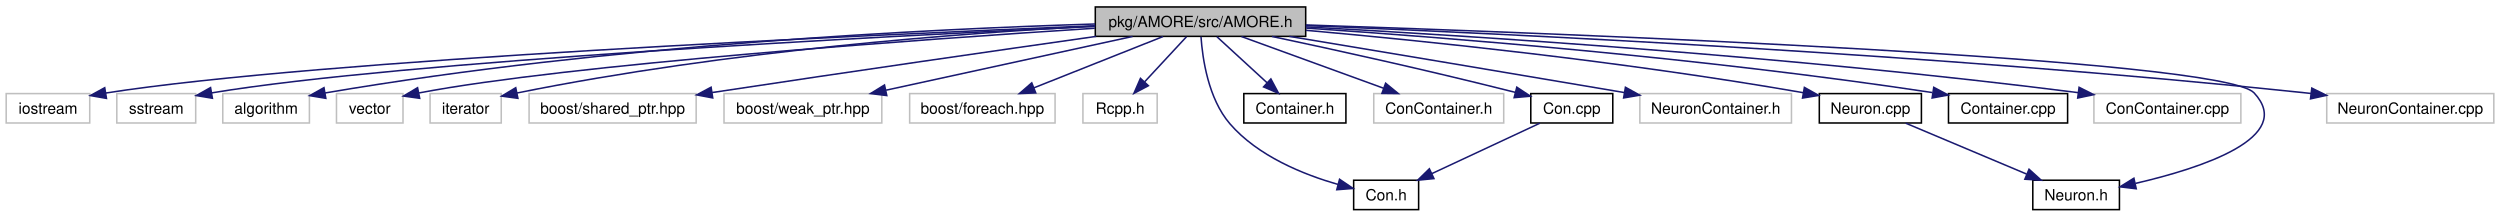
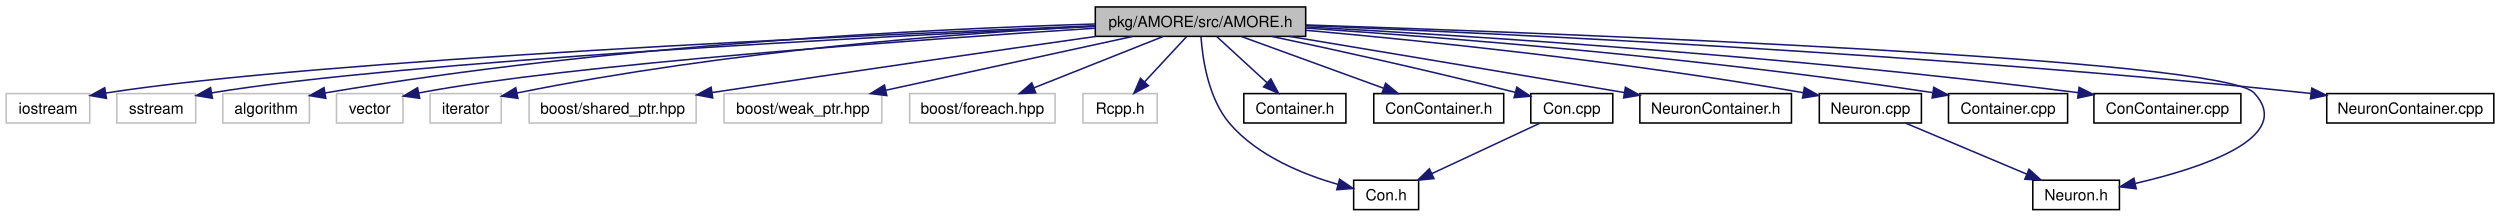
<svg xmlns="http://www.w3.org/2000/svg" xmlns:xlink="http://www.w3.org/1999/xlink" width="1616pt" height="140pt" viewBox="0.00 0.00 1616.00 140.00">
  <g id="graph1" class="graph" transform="scale(1 1) rotate(0) translate(4 136)">
    <polygon fill="white" stroke="white" points="-4,5 -4,-136 1613,-136 1613,5 -4,5" />
    <g id="node1" class="node">
      <polygon fill="#bfbfbf" stroke="black" points="704,-112.5 704,-131.5 840,-131.5 840,-112.5 704,-112.5" />
      <text text-anchor="middle" x="772" y="-118.5" font-family="Helvetica,sans-Serif" font-size="10.00">pkg/AMORE/src/AMORE.h</text>
    </g>
    <g id="node3" class="node">
      <polygon fill="white" stroke="#bfbfbf" points="0,-56.5 0,-75.5 54,-75.5 54,-56.5 0,-56.5" />
      <text text-anchor="middle" x="27" y="-62.5" font-family="Helvetica,sans-Serif" font-size="10.00">iostream</text>
    </g>
    <g id="edge2" class="edge">
      <path fill="none" stroke="midnightblue" d="M703.955,-119.376C554.954,-113.347 202.75,-97.474 64.367,-75.867" />
      <polygon fill="midnightblue" stroke="midnightblue" points="64.82,-72.395 54.386,-74.234 63.689,-79.303 64.82,-72.395" />
    </g>
    <g id="node5" class="node">
      <polygon fill="white" stroke="#bfbfbf" points="71.5,-56.5 71.5,-75.5 122.5,-75.5 122.5,-56.5 71.5,-56.5" />
      <text text-anchor="middle" x="97" y="-62.5" font-family="Helvetica,sans-Serif" font-size="10.00">sstream</text>
    </g>
    <g id="edge4" class="edge">
      <path fill="none" stroke="midnightblue" d="M703.865,-118.962C565.944,-112.517 256.928,-96.507 132.868,-75.967" />
      <polygon fill="midnightblue" stroke="midnightblue" points="133.303,-72.491 122.851,-74.225 132.103,-79.387 133.303,-72.491" />
    </g>
    <g id="node7" class="node">
      <polygon fill="white" stroke="#bfbfbf" points="140,-56.5 140,-75.5 196,-75.5 196,-56.5 140,-56.5" />
      <text text-anchor="middle" x="168" y="-62.5" font-family="Helvetica,sans-Serif" font-size="10.00">algorithm</text>
    </g>
    <g id="edge6" class="edge">
      <path fill="none" stroke="midnightblue" d="M703.852,-120.491C598.746,-117.279 390.77,-107.412 206.055,-75.894" />
      <polygon fill="midnightblue" stroke="midnightblue" points="206.613,-72.439 196.162,-74.182 205.419,-79.336 206.613,-72.439" />
    </g>
    <g id="node9" class="node">
      <polygon fill="white" stroke="#bfbfbf" points="213.5,-56.5 213.5,-75.5 256.5,-75.5 256.5,-56.5 213.5,-56.5" />
      <text text-anchor="middle" x="235" y="-62.5" font-family="Helvetica,sans-Serif" font-size="10.00">vector</text>
    </g>
    <g id="edge8" class="edge">
      <path fill="none" stroke="midnightblue" d="M703.733,-117.77C589.555,-110.379 363.586,-94.32 266.843,-75.932" />
      <polygon fill="midnightblue" stroke="midnightblue" points="267.288,-72.452 256.794,-73.913 265.909,-79.315 267.288,-72.452" />
    </g>
    <g id="node11" class="node">
      <polygon fill="white" stroke="#bfbfbf" points="274,-56.5 274,-75.5 320,-75.5 320,-56.5 274,-56.5" />
      <text text-anchor="middle" x="297" y="-62.5" font-family="Helvetica,sans-Serif" font-size="10.00">iterator</text>
    </g>
    <g id="edge10" class="edge">
      <path fill="none" stroke="midnightblue" d="M703.811,-119.141C618.318,-114.619 467.304,-103.528 330.129,-75.883" />
      <polygon fill="midnightblue" stroke="midnightblue" points="330.777,-72.443 320.278,-73.864 329.371,-79.3 330.777,-72.443" />
    </g>
    <g id="node13" class="node">
      <polygon fill="white" stroke="#bfbfbf" points="338,-56.5 338,-75.5 446,-75.5 446,-56.5 338,-56.5" />
      <text text-anchor="middle" x="392" y="-62.5" font-family="Helvetica,sans-Serif" font-size="10.00">boost/shared_ptr.hpp</text>
    </g>
    <g id="edge12" class="edge">
      <path fill="none" stroke="midnightblue" d="M704.557,-112.479C642.613,-103.673 547.984,-90.069 456.298,-76.183" />
      <polygon fill="midnightblue" stroke="midnightblue" points="456.701,-72.704 446.289,-74.664 455.651,-79.625 456.701,-72.704" />
    </g>
    <g id="node15" class="node">
      <polygon fill="white" stroke="#bfbfbf" points="464,-56.5 464,-75.5 566,-75.5 566,-56.5 464,-56.5" />
      <text text-anchor="middle" x="515" y="-62.5" font-family="Helvetica,sans-Serif" font-size="10.00">boost/weak_ptr.hpp</text>
    </g>
    <g id="edge14" class="edge">
      <path fill="none" stroke="midnightblue" d="M728.112,-112.437C684.036,-102.833 616.052,-88.019 568.764,-77.715" />
      <polygon fill="midnightblue" stroke="midnightblue" points="569.223,-74.233 558.707,-75.524 567.732,-81.073 569.223,-74.233" />
    </g>
    <g id="node17" class="node">
      <polygon fill="white" stroke="#bfbfbf" points="584,-56.5 584,-75.5 678,-75.5 678,-56.5 584,-56.5" />
      <text text-anchor="middle" x="631" y="-62.5" font-family="Helvetica,sans-Serif" font-size="10.00">boost/foreach.hpp</text>
    </g>
    <g id="edge16" class="edge">
      <path fill="none" stroke="midnightblue" d="M747.761,-112.373C724.721,-103.223 689.879,-89.384 664.25,-79.206" />
      <polygon fill="midnightblue" stroke="midnightblue" points="665.508,-75.939 654.922,-75.501 662.924,-82.445 665.508,-75.939" />
    </g>
    <g id="node19" class="node">
      <polygon fill="white" stroke="#bfbfbf" points="696,-56.5 696,-75.5 744,-75.5 744,-56.5 696,-56.5" />
      <text text-anchor="middle" x="720" y="-62.5" font-family="Helvetica,sans-Serif" font-size="10.00">Rcpp.h</text>
    </g>
    <g id="edge18" class="edge">
      <path fill="none" stroke="midnightblue" d="M762.942,-112.246C755.486,-104.216 744.737,-92.639 735.858,-83.078" />
      <polygon fill="midnightblue" stroke="midnightblue" points="738.323,-80.589 728.954,-75.643 733.194,-85.352 738.323,-80.589" />
    </g>
    <g id="node21" class="node">
      <a xlink:href="_con_8h.html" target="_top" xlink:title="Con.h">
        <polygon fill="white" stroke="black" points="871,-0.5 871,-19.5 913,-19.5 913,-0.5 871,-0.5" />
        <text text-anchor="middle" x="892" y="-6.5" font-family="Helvetica,sans-Serif" font-size="10.00">Con.h</text>
      </a>
    </g>
    <g id="edge20" class="edge">
      <path fill="none" stroke="midnightblue" d="M772.322,-112.3C773.282,-98.278 776.98,-72.25 791,-56 809.01,-35.126 838.44,-23.216 860.897,-16.77" />
      <polygon fill="midnightblue" stroke="midnightblue" points="861.891,-20.128 870.659,-14.18 860.096,-13.362 861.891,-20.128" />
    </g>
    <g id="node23" class="node">
      <a xlink:href="_container_8h.html" target="_top" xlink:title="Container.h">
        <polygon fill="white" stroke="black" points="800,-56.5 800,-75.5 866,-75.5 866,-56.5 800,-56.5" />
        <text text-anchor="middle" x="833" y="-62.5" font-family="Helvetica,sans-Serif" font-size="10.00">Container.h</text>
      </a>
    </g>
    <g id="edge22" class="edge">
      <path fill="none" stroke="midnightblue" d="M782.625,-112.246C791.547,-104.055 804.488,-92.175 815.019,-82.507" />
      <polygon fill="midnightblue" stroke="midnightblue" points="817.497,-84.984 822.496,-75.643 812.763,-79.827 817.497,-84.984" />
    </g>
    <g id="node25" class="node">
-       <polygon fill="white" stroke="#bfbfbf" points="884,-56.5 884,-75.5 968,-75.5 968,-56.5 884,-56.5" />
-       <text text-anchor="middle" x="926" y="-62.5" font-family="Helvetica,sans-Serif" font-size="10.00">ConContainer.h</text>
+       <a xlink:href="_con_container_8h.html" target="_top" xlink:title="ConContainer.h">
+         <polygon fill="white" stroke="black" points="884,-56.5 884,-75.5 968,-75.5 968,-56.5 884,-56.5" />
+         <text text-anchor="middle" x="926" y="-62.5" font-family="Helvetica,sans-Serif" font-size="10.00">ConContainer.h</text>
+       </a>
    </g>
    <g id="edge24" class="edge">
      <path fill="none" stroke="midnightblue" d="M798.474,-112.373C823.86,-103.142 862.364,-89.14 890.422,-78.938" />
      <polygon fill="midnightblue" stroke="midnightblue" points="891.67,-82.208 899.872,-75.501 889.278,-75.629 891.67,-82.208" />
    </g>
    <g id="node27" class="node">
      <a xlink:href="_neuron_8h.html" target="_top" xlink:title="Neuron.h">
        <polygon fill="white" stroke="black" points="1310,-0.5 1310,-19.5 1366,-19.5 1366,-0.5 1310,-0.5" />
        <text text-anchor="middle" x="1338" y="-6.5" font-family="Helvetica,sans-Serif" font-size="10.00">Neuron.h</text>
      </a>
    </g>
    <g id="edge26" class="edge">
      <path fill="none" stroke="midnightblue" d="M840.153,-119.882C1008.56,-114.316 1432.28,-98.17 1453,-76 1479.92,-47.198 1419.35,-27.393 1376.3,-17.439" />
      <polygon fill="midnightblue" stroke="midnightblue" points="1376.86,-13.978 1366.34,-15.235 1375.35,-20.812 1376.86,-13.978" />
    </g>
    <g id="node29" class="node">
-       <polygon fill="white" stroke="#bfbfbf" points="1056,-56.5 1056,-75.5 1154,-75.5 1154,-56.5 1056,-56.5" />
-       <text text-anchor="middle" x="1105" y="-62.5" font-family="Helvetica,sans-Serif" font-size="10.00">NeuronContainer.h</text>
+       <a xlink:href="_neuron_container_8h.html" target="_top" xlink:title="NeuronContainer.h">
+         <polygon fill="white" stroke="black" points="1056,-56.5 1056,-75.5 1154,-75.5 1154,-56.5 1056,-56.5" />
+         <text text-anchor="middle" x="1105" y="-62.5" font-family="Helvetica,sans-Serif" font-size="10.00">NeuronContainer.h</text>
+       </a>
    </g>
    <g id="edge28" class="edge">
      <path fill="none" stroke="midnightblue" d="M829.425,-112.48C882.894,-103.597 965.105,-89.888 1046.09,-76.149" />
      <polygon fill="midnightblue" stroke="midnightblue" points="1046.68,-79.598 1055.96,-74.474 1045.51,-72.697 1046.68,-79.598" />
    </g>
    <g id="node31" class="node">
      <a xlink:href="_con_8cpp.html" target="_top" xlink:title="Con.cpp">
        <polygon fill="white" stroke="black" points="985.5,-56.5 985.5,-75.5 1038.5,-75.5 1038.5,-56.5 985.5,-56.5" />
        <text text-anchor="middle" x="1012" y="-62.5" font-family="Helvetica,sans-Serif" font-size="10.00">Con.cpp</text>
      </a>
    </g>
    <g id="edge30" class="edge">
      <path fill="none" stroke="midnightblue" d="M818.182,-112.431C857.652,-104.075 916.17,-91.266 975.395,-76.319" />
      <polygon fill="midnightblue" stroke="midnightblue" points="976.461,-79.659 985.29,-73.803 974.736,-72.875 976.461,-79.659" />
    </g>
    <g id="node34" class="node">
      <a xlink:href="_container_8cpp.html" target="_top" xlink:title="Container.cpp">
        <polygon fill="white" stroke="black" points="1255.5,-56.5 1255.5,-75.5 1332.5,-75.5 1332.5,-56.5 1255.5,-56.5" />
        <text text-anchor="middle" x="1294" y="-62.5" font-family="Helvetica,sans-Serif" font-size="10.00">Container.cpp</text>
      </a>
    </g>
    <g id="edge34" class="edge">
      <path fill="none" stroke="midnightblue" d="M840.343,-117.819C930.823,-111.741 1095.49,-98.803 1245.05,-76.165" />
      <polygon fill="midnightblue" stroke="midnightblue" points="1245.98,-79.563 1255.34,-74.589 1244.92,-72.644 1245.98,-79.563" />
    </g>
    <g id="node36" class="node">
-       <polygon fill="white" stroke="#bfbfbf" points="1349.5,-56.5 1349.5,-75.5 1444.5,-75.5 1444.5,-56.5 1349.5,-56.5" />
-       <text text-anchor="middle" x="1397" y="-62.5" font-family="Helvetica,sans-Serif" font-size="10.00">ConContainer.cpp</text>
+       <a xlink:href="_con_container_8cpp.html" target="_top" xlink:title="ConContainer.cpp">
+         <polygon fill="white" stroke="black" points="1349.5,-56.5 1349.5,-75.5 1444.5,-75.5 1444.5,-56.5 1349.5,-56.5" />
+         <text text-anchor="middle" x="1397" y="-62.5" font-family="Helvetica,sans-Serif" font-size="10.00">ConContainer.cpp</text>
+       </a>
    </g>
    <g id="edge36" class="edge">
      <path fill="none" stroke="midnightblue" d="M840.101,-118.613C945.196,-112.919 1153.4,-99.78 1339.43,-76.104" />
      <polygon fill="midnightblue" stroke="midnightblue" points="1339.92,-79.57 1349.39,-74.823 1339.02,-72.627 1339.92,-79.57" />
    </g>
    <g id="node38" class="node">
      <a xlink:href="_neuron_8cpp.html" target="_top" xlink:title="Neuron.cpp">
        <polygon fill="white" stroke="black" points="1172,-56.5 1172,-75.5 1238,-75.5 1238,-56.5 1172,-56.5" />
        <text text-anchor="middle" x="1205" y="-62.5" font-family="Helvetica,sans-Serif" font-size="10.00">Neuron.cpp</text>
      </a>
    </g>
    <g id="edge38" class="edge">
      <path fill="none" stroke="midnightblue" d="M840.162,-116.41C916.32,-109.618 1043.42,-96.655 1161.65,-76.077" />
      <polygon fill="midnightblue" stroke="midnightblue" points="1162.36,-79.506 1171.6,-74.323 1161.15,-72.612 1162.36,-79.506" />
    </g>
    <g id="node41" class="node">
-       <polygon fill="white" stroke="#bfbfbf" points="1500,-56.5 1500,-75.5 1608,-75.5 1608,-56.5 1500,-56.5" />
-       <text text-anchor="middle" x="1554" y="-62.5" font-family="Helvetica,sans-Serif" font-size="10.00">NeuronContainer.cpp</text>
+       <a xlink:href="_neuron_container_8cpp.html" target="_top" xlink:title="NeuronContainer.cpp">
+         <polygon fill="white" stroke="black" points="1500,-56.5 1500,-75.5 1608,-75.5 1608,-56.5 1500,-56.5" />
+         <text text-anchor="middle" x="1554" y="-62.5" font-family="Helvetica,sans-Serif" font-size="10.00">NeuronContainer.cpp</text>
+       </a>
    </g>
    <g id="edge42" class="edge">
      <path fill="none" stroke="midnightblue" d="M840.085,-119.467C967.261,-114.324 1249.44,-100.972 1486,-76 1487.27,-75.866 1488.55,-75.726 1489.84,-75.58" />
      <polygon fill="midnightblue" stroke="midnightblue" points="1490.35,-79.044 1499.86,-74.369 1489.51,-72.094 1490.35,-79.044" />
    </g>
    <g id="edge32" class="edge">
      <path fill="none" stroke="midnightblue" d="M991.371,-56.373C972.108,-47.384 943.151,-33.871 921.458,-23.747" />
      <polygon fill="midnightblue" stroke="midnightblue" points="922.902,-20.558 912.36,-19.501 919.941,-26.902 922.902,-20.558" />
    </g>
    <g id="edge40" class="edge">
      <path fill="none" stroke="midnightblue" d="M1227.86,-56.373C1249.4,-47.303 1281.88,-33.628 1306,-23.476" />
      <polygon fill="midnightblue" stroke="midnightblue" points="1307.58,-26.608 1315.43,-19.501 1304.86,-20.156 1307.58,-26.608" />
    </g>
  </g>
</svg>
